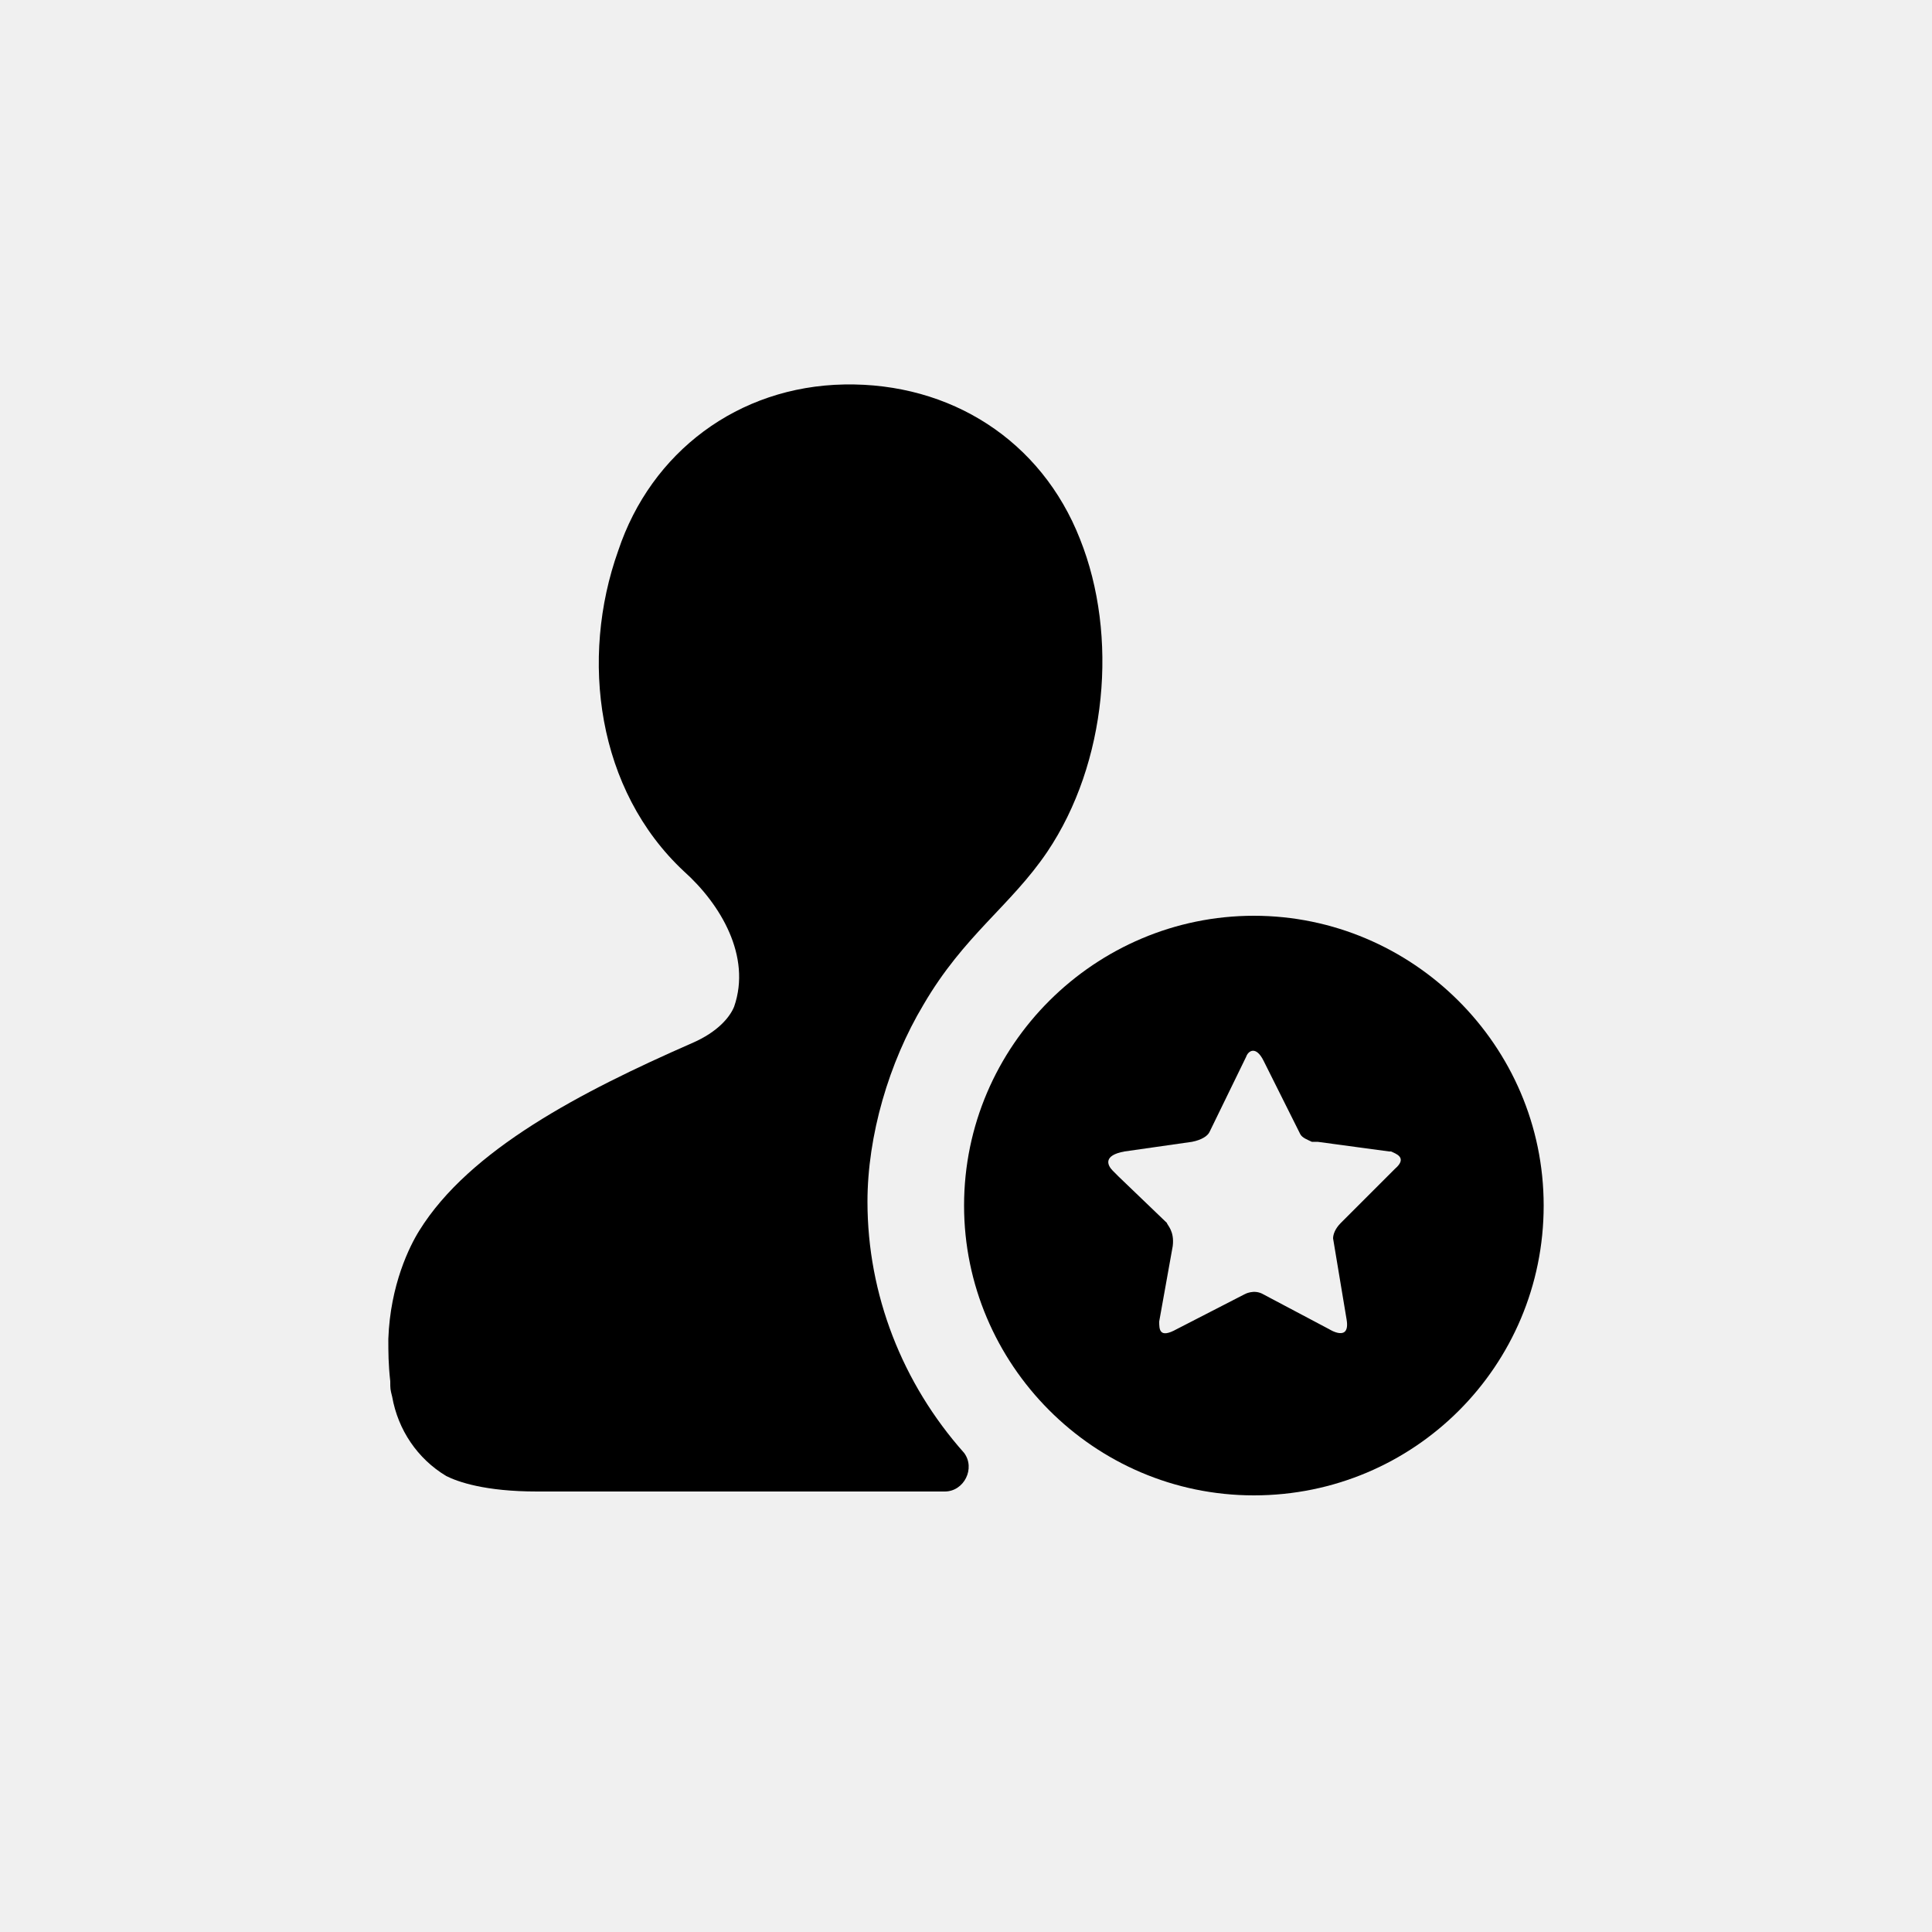
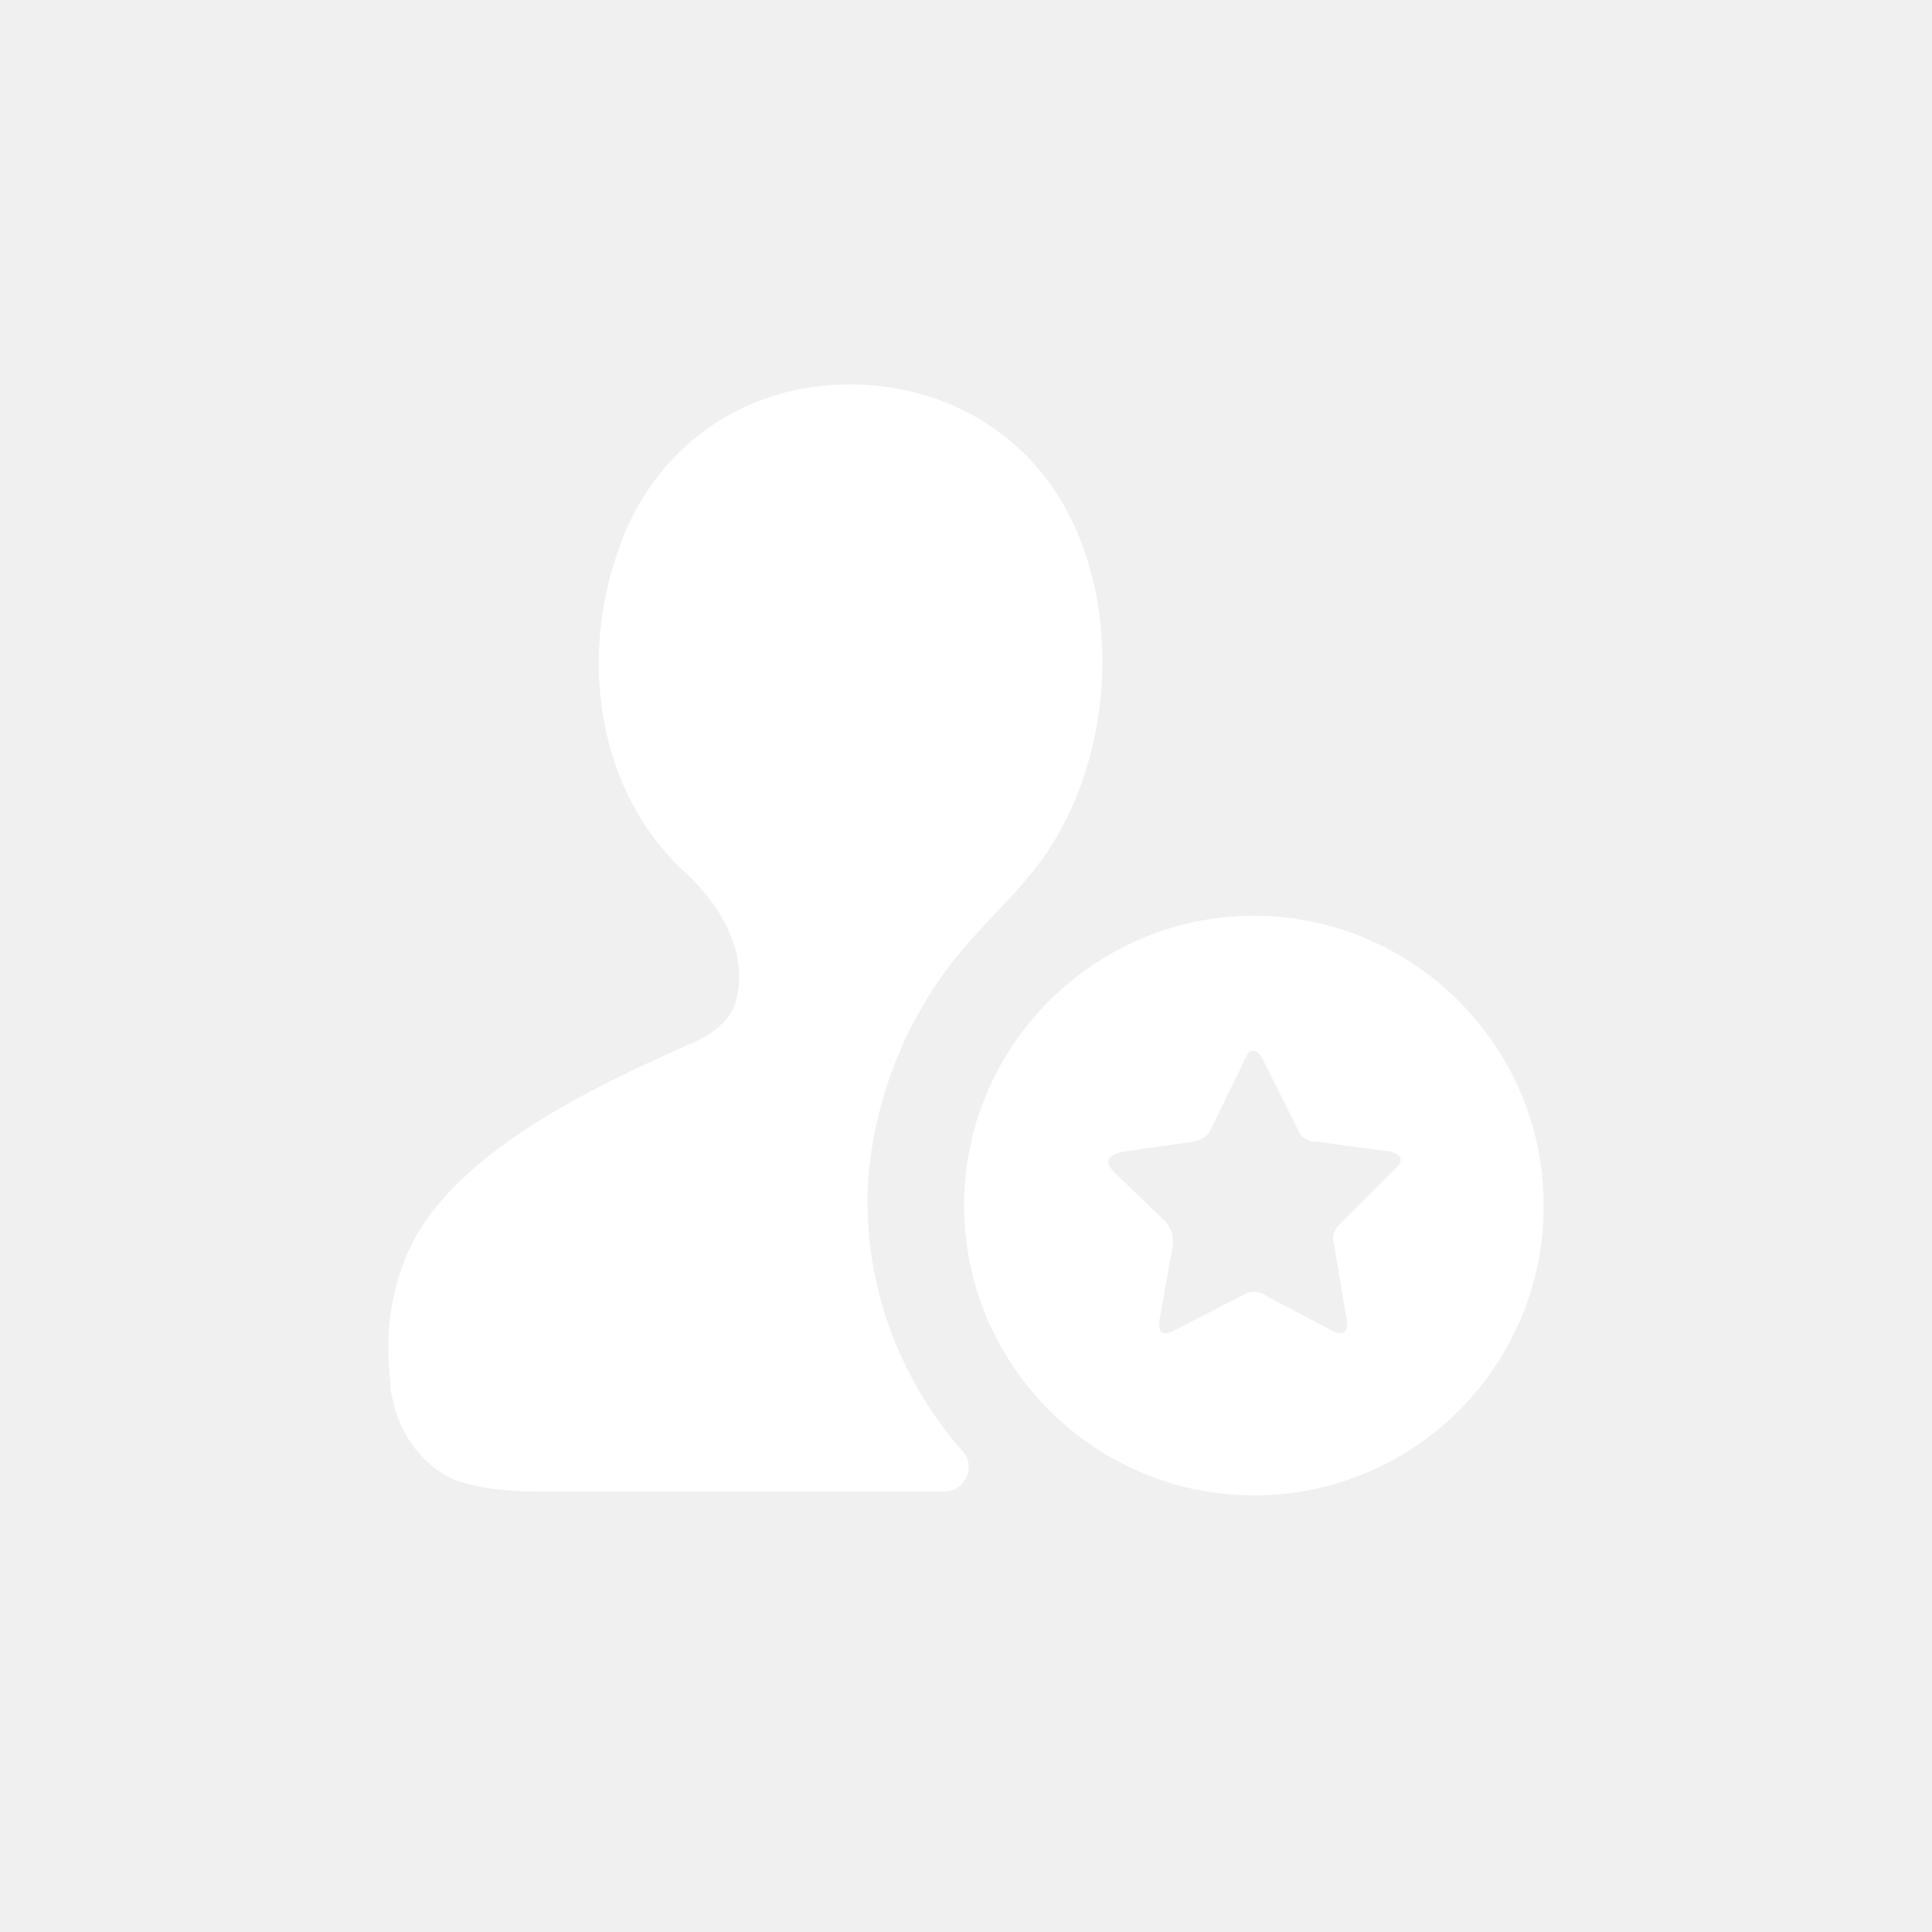
- <svg xmlns="http://www.w3.org/2000/svg" viewBox="0 0 100 100" enable-background="new 0 0 100 100" xml:space="preserve" fill="#000000">
-   <g id="SVGRepo_bgCarrier" stroke-width="0" />
-   <g id="SVGRepo_tracerCarrier" stroke-linecap="round" stroke-linejoin="round" />
-   <g id="SVGRepo_iconCarrier">
-     <g display="none">
-       <path display="inline" opacity="0.2" enable-background="new" d="M84.6,0H80H20h-6.2H0v100h13h7h60h7.3H100V0 H84.6z M20,80V20h60v60H20z" />
-     </g>
-     <g display="none">
-       <rect x="20.1" y="20.1" display="inline" fill="none" stroke-width="0.25" stroke-miterlimit="10" width="59.8" height="59.8" />
-     </g>
-     <g display="none">
-       <g display="inline" opacity="0.5">
-         <line fill="none" stroke-width="0.25" stroke-miterlimit="10" x1="79.9" y1="20.1" x2="20.1" y2="79.9" />
-         <line fill="none" stroke-width="0.25" stroke-miterlimit="10" x1="20.1" y1="20.1" x2="79.9" y2="79.9" />
-         <g>
-           <rect x="20.1" y="20.1" fill="none" stroke-width="0.25" stroke-miterlimit="10" width="59.8" height="2" />
-           <rect x="20.1" y="22.1" fill="none" stroke-width="0.25" stroke-miterlimit="10" width="59.8" height="2" />
-           <rect x="20.1" y="24.1" fill="none" stroke-width="0.25" stroke-miterlimit="10" width="59.8" height="2" />
-           <rect x="20.1" y="26.1" fill="none" stroke-width="0.25" stroke-miterlimit="10" width="59.8" height="2" />
-           <rect x="20.1" y="28.1" fill="none" stroke-width="0.25" stroke-miterlimit="10" width="59.8" height="2" />
-           <rect x="20.1" y="30.1" fill="none" stroke-width="0.25" stroke-miterlimit="10" width="59.8" height="2" />
-           <rect x="20.1" y="32.1" fill="none" stroke-width="0.25" stroke-miterlimit="10" width="59.8" height="2" />
-           <rect x="20.1" y="34.1" fill="none" stroke-width="0.25" stroke-miterlimit="10" width="59.8" height="2" />
-           <rect x="20.1" y="36.1" fill="none" stroke-width="0.25" stroke-miterlimit="10" width="59.8" height="2" />
-           <rect x="20.1" y="38.1" fill="none" stroke-width="0.25" stroke-miterlimit="10" width="59.8" height="2" />
-           <rect x="20.1" y="40" fill="none" stroke-width="0.25" stroke-miterlimit="10" width="59.8" height="2" />
-           <rect x="20.1" y="42" fill="none" stroke-width="0.25" stroke-miterlimit="10" width="59.8" height="2" />
-           <rect x="20.1" y="44" fill="none" stroke-width="0.25" stroke-miterlimit="10" width="59.8" height="2" />
-           <rect x="20.1" y="46" fill="none" stroke-width="0.25" stroke-miterlimit="10" width="59.8" height="2" />
-           <rect x="20.1" y="48" fill="none" stroke-width="0.25" stroke-miterlimit="10" width="59.8" height="2" />
-           <rect x="20.1" y="50" fill="none" stroke-width="0.25" stroke-miterlimit="10" width="59.8" height="2" />
-           <rect x="20.1" y="52" fill="none" stroke-width="0.25" stroke-miterlimit="10" width="59.8" height="2" />
-           <rect x="20.1" y="54" fill="none" stroke-width="0.25" stroke-miterlimit="10" width="59.8" height="2" />
-           <rect x="20.1" y="56" fill="none" stroke-width="0.25" stroke-miterlimit="10" width="59.8" height="2" />
-           <rect x="20.1" y="58" fill="none" stroke-width="0.25" stroke-miterlimit="10" width="59.8" height="2" />
-           <rect x="20.1" y="60" fill="none" stroke-width="0.25" stroke-miterlimit="10" width="59.8" height="2" />
-           <rect x="20.1" y="62" fill="none" stroke-width="0.25" stroke-miterlimit="10" width="59.8" height="2" />
-           <rect x="20.1" y="63.9" fill="none" stroke-width="0.25" stroke-miterlimit="10" width="59.8" height="2" />
-           <rect x="20.1" y="65.9" fill="none" stroke-width="0.25" stroke-miterlimit="10" width="59.8" height="2" />
-           <rect x="20.1" y="67.9" fill="none" stroke-width="0.25" stroke-miterlimit="10" width="59.8" height="2" />
-           <rect x="20.1" y="69.9" fill="none" stroke-width="0.25" stroke-miterlimit="10" width="59.8" height="2" />
-           <rect x="20.1" y="71.9" fill="none" stroke-width="0.25" stroke-miterlimit="10" width="59.8" height="2" />
-           <rect x="20.1" y="73.9" fill="none" stroke-width="0.25" stroke-miterlimit="10" width="59.8" height="2" />
-           <rect x="20.1" y="75.9" fill="none" stroke-width="0.25" stroke-miterlimit="10" width="59.8" height="2" />
-           <rect x="20.1" y="77.9" fill="none" stroke-width="0.25" stroke-miterlimit="10" width="59.8" height="2" />
-         </g>
-         <g>
-           <rect x="20.1" y="20.1" fill="none" stroke-width="0.25" stroke-miterlimit="10" width="2" height="59.8" />
-           <rect x="22.1" y="20.1" fill="none" stroke-width="0.25" stroke-miterlimit="10" width="2" height="59.8" />
-           <rect x="24.1" y="20.1" fill="none" stroke-width="0.25" stroke-miterlimit="10" width="2" height="59.8" />
-           <rect x="26.1" y="20.1" fill="none" stroke-width="0.25" stroke-miterlimit="10" width="2" height="59.8" />
-           <rect x="28.1" y="20.1" fill="none" stroke-width="0.25" stroke-miterlimit="10" width="2" height="59.8" />
-           <rect x="30.1" y="20.1" fill="none" stroke-width="0.25" stroke-miterlimit="10" width="2" height="59.8" />
-           <rect x="32.1" y="20.1" fill="none" stroke-width="0.25" stroke-miterlimit="10" width="2" height="59.8" />
-           <rect x="34.1" y="20.1" fill="none" stroke-width="0.25" stroke-miterlimit="10" width="2" height="59.8" />
-           <rect x="36.1" y="20.1" fill="none" stroke-width="0.25" stroke-miterlimit="10" width="2" height="59.8" />
-           <rect x="38.1" y="20.1" fill="none" stroke-width="0.25" stroke-miterlimit="10" width="2" height="59.8" />
-           <rect x="40" y="20.1" fill="none" stroke-width="0.25" stroke-miterlimit="10" width="2" height="59.8" />
-           <rect x="42" y="20.1" fill="none" stroke-width="0.25" stroke-miterlimit="10" width="2" height="59.8" />
-           <rect x="44" y="20.1" fill="none" stroke-width="0.25" stroke-miterlimit="10" width="2" height="59.8" />
-           <rect x="46" y="20.1" fill="none" stroke-width="0.25" stroke-miterlimit="10" width="2" height="59.8" />
-           <rect x="48" y="20.1" fill="none" stroke-width="0.25" stroke-miterlimit="10" width="2" height="59.8" />
-           <rect x="50" y="20.1" fill="none" stroke-width="0.25" stroke-miterlimit="10" width="2" height="59.8" />
-           <rect x="52" y="20.1" fill="none" stroke-width="0.25" stroke-miterlimit="10" width="2" height="59.8" />
-           <rect x="54" y="20.1" fill="none" stroke-width="0.25" stroke-miterlimit="10" width="2" height="59.8" />
-           <rect x="56" y="20.1" fill="none" stroke-width="0.25" stroke-miterlimit="10" width="2" height="59.8" />
-           <rect x="58" y="20.1" fill="none" stroke-width="0.25" stroke-miterlimit="10" width="2" height="59.8" />
-           <rect x="60" y="20.1" fill="none" stroke-width="0.25" stroke-miterlimit="10" width="2" height="59.8" />
-           <rect x="62" y="20.1" fill="none" stroke-width="0.25" stroke-miterlimit="10" width="2" height="59.8" />
-           <rect x="63.9" y="20.1" fill="none" stroke-width="0.25" stroke-miterlimit="10" width="2" height="59.8" />
-           <rect x="65.9" y="20.1" fill="none" stroke-width="0.25" stroke-miterlimit="10" width="2" height="59.8" />
-           <rect x="67.9" y="20.1" fill="none" stroke-width="0.25" stroke-miterlimit="10" width="2" height="59.8" />
-           <rect x="69.9" y="20.1" fill="none" stroke-width="0.25" stroke-miterlimit="10" width="2" height="59.8" />
-           <rect x="71.9" y="20.1" fill="none" stroke-width="0.25" stroke-miterlimit="10" width="2" height="59.8" />
-           <rect x="73.9" y="20.1" fill="none" stroke-width="0.25" stroke-miterlimit="10" width="2" height="59.8" />
-           <rect x="75.9" y="20.1" fill="none" stroke-width="0.25" stroke-miterlimit="10" width="2" height="59.8" />
-           <rect x="77.9" y="20.1" fill="none" stroke-width="0.25" stroke-miterlimit="10" width="2" height="59.8" />
-         </g>
-       </g>
-     </g>
-     <path d="M64.9,47.4c-8.2,0-15,6.7-15,15c0,8.2,6.7,15,15,15s15-6.7,15-15S73.1,47.4,64.9,47.4z M72.2,60.5l-2.8,2.8 c-0.3,0.3-0.4,0.6-0.4,0.8l0.7,4.2c0.2,1.2-0.9,0.5-0.9,0.5L65.4,67c-0.5-0.3-1,0-1,0l-3.5,1.8c-0.9,0.5-0.9,0-0.9-0.4l0.7-3.9 c0.1-0.8-0.3-1.1-0.3-1.2l-2.5-2.4l-0.3-0.3c-0.3-0.3-0.5-0.8,0.6-1l3.5-0.5c0.5-0.1,0.8-0.3,0.9-0.5l1.9-3.9 c0.1-0.3,0.5-0.6,0.9,0.2l1.9,3.8c0.1,0.2,0.4,0.3,0.6,0.4h0.3l3.7,0.5H72C72.2,59.7,72.9,59.9,72.2,60.5z" />
-     <path d="M48.9,77.2c1,0,1.6-1.2,1-2c-3.2-3.6-5-8.2-5-13c0-3.4,1.1-7.2,2.9-10.2c2.1-3.6,4.5-5.1,6.4-7.9 c3.1-4.6,3.7-11.2,1.7-16.2c-2-5.1-6.7-8.1-12.2-8s-10,3.5-11.7,8.6c-2,5.6-1.1,12.4,3.4,16.6c1.9,1.7,3.5,4.4,2.6,7 c-0.2,0.5-0.8,1.3-2.2,1.9c-5.7,2.5-11.5,5.5-14.1,9.7c-0.5,0.8-1.5,2.8-1.6,5.6l0,0c0,0.7,0,1.3,0.1,2.2c0,0.4,0,0.4,0.1,0.8 c0.3,1.7,1.3,3.2,2.8,4.1c0.6,0.3,2,0.8,4.7,0.8H48.9z" />
-   </g>
+ <svg xmlns="http://www.w3.org/2000/svg" viewBox="0 0 100 100" fill="#ffffff">
+   <path d="M64.9,47.4c-8.2,0-15,6.7-15,15c0,8.2,6.7,15,15,15s15-6.7,15-15S73.1,47.4,64.9,47.4z M72.2,60.5l-2.8,2.8 c-0.3,0.3-0.4,0.6-0.4,0.8l0.7,4.2c0.2,1.2-0.9,0.5-0.9,0.5L65.4,67c-0.5-0.3-1,0-1,0l-3.5,1.8c-0.9,0.5-0.9,0-0.9-0.4l0.7-3.9 c0.1-0.8-0.3-1.1-0.3-1.2l-2.5-2.4l-0.3-0.3c-0.3-0.3-0.5-0.8,0.6-1l3.5-0.5c0.5-0.1,0.8-0.3,0.9-0.5l1.9-3.9 c0.1-0.3,0.5-0.6,0.9,0.2l1.9,3.8c0.1,0.2,0.4,0.3,0.6,0.4h0.3l3.7,0.5H72C72.2,59.7,72.9,59.9,72.2,60.5z" />
+   <path d="M48.9,77.2c1,0,1.6-1.2,1-2c-3.2-3.6-5-8.2-5-13c0-3.4,1.1-7.2,2.9-10.2c2.1-3.6,4.5-5.1,6.4-7.9 c3.1-4.6,3.7-11.2,1.7-16.2c-2-5.1-6.7-8.1-12.2-8s-10,3.5-11.7,8.6c-2,5.6-1.1,12.4,3.4,16.6c1.9,1.7,3.5,4.4,2.6,7 c-0.2,0.5-0.8,1.3-2.2,1.9c-5.7,2.5-11.5,5.5-14.1,9.7c-0.5,0.8-1.5,2.8-1.6,5.6l0,0c0,0.7,0,1.3,0.1,2.2c0,0.4,0,0.4,0.1,0.8 c0.3,1.7,1.3,3.2,2.8,4.1c0.6,0.3,2,0.8,4.7,0.8H48.9z" />
</svg>
